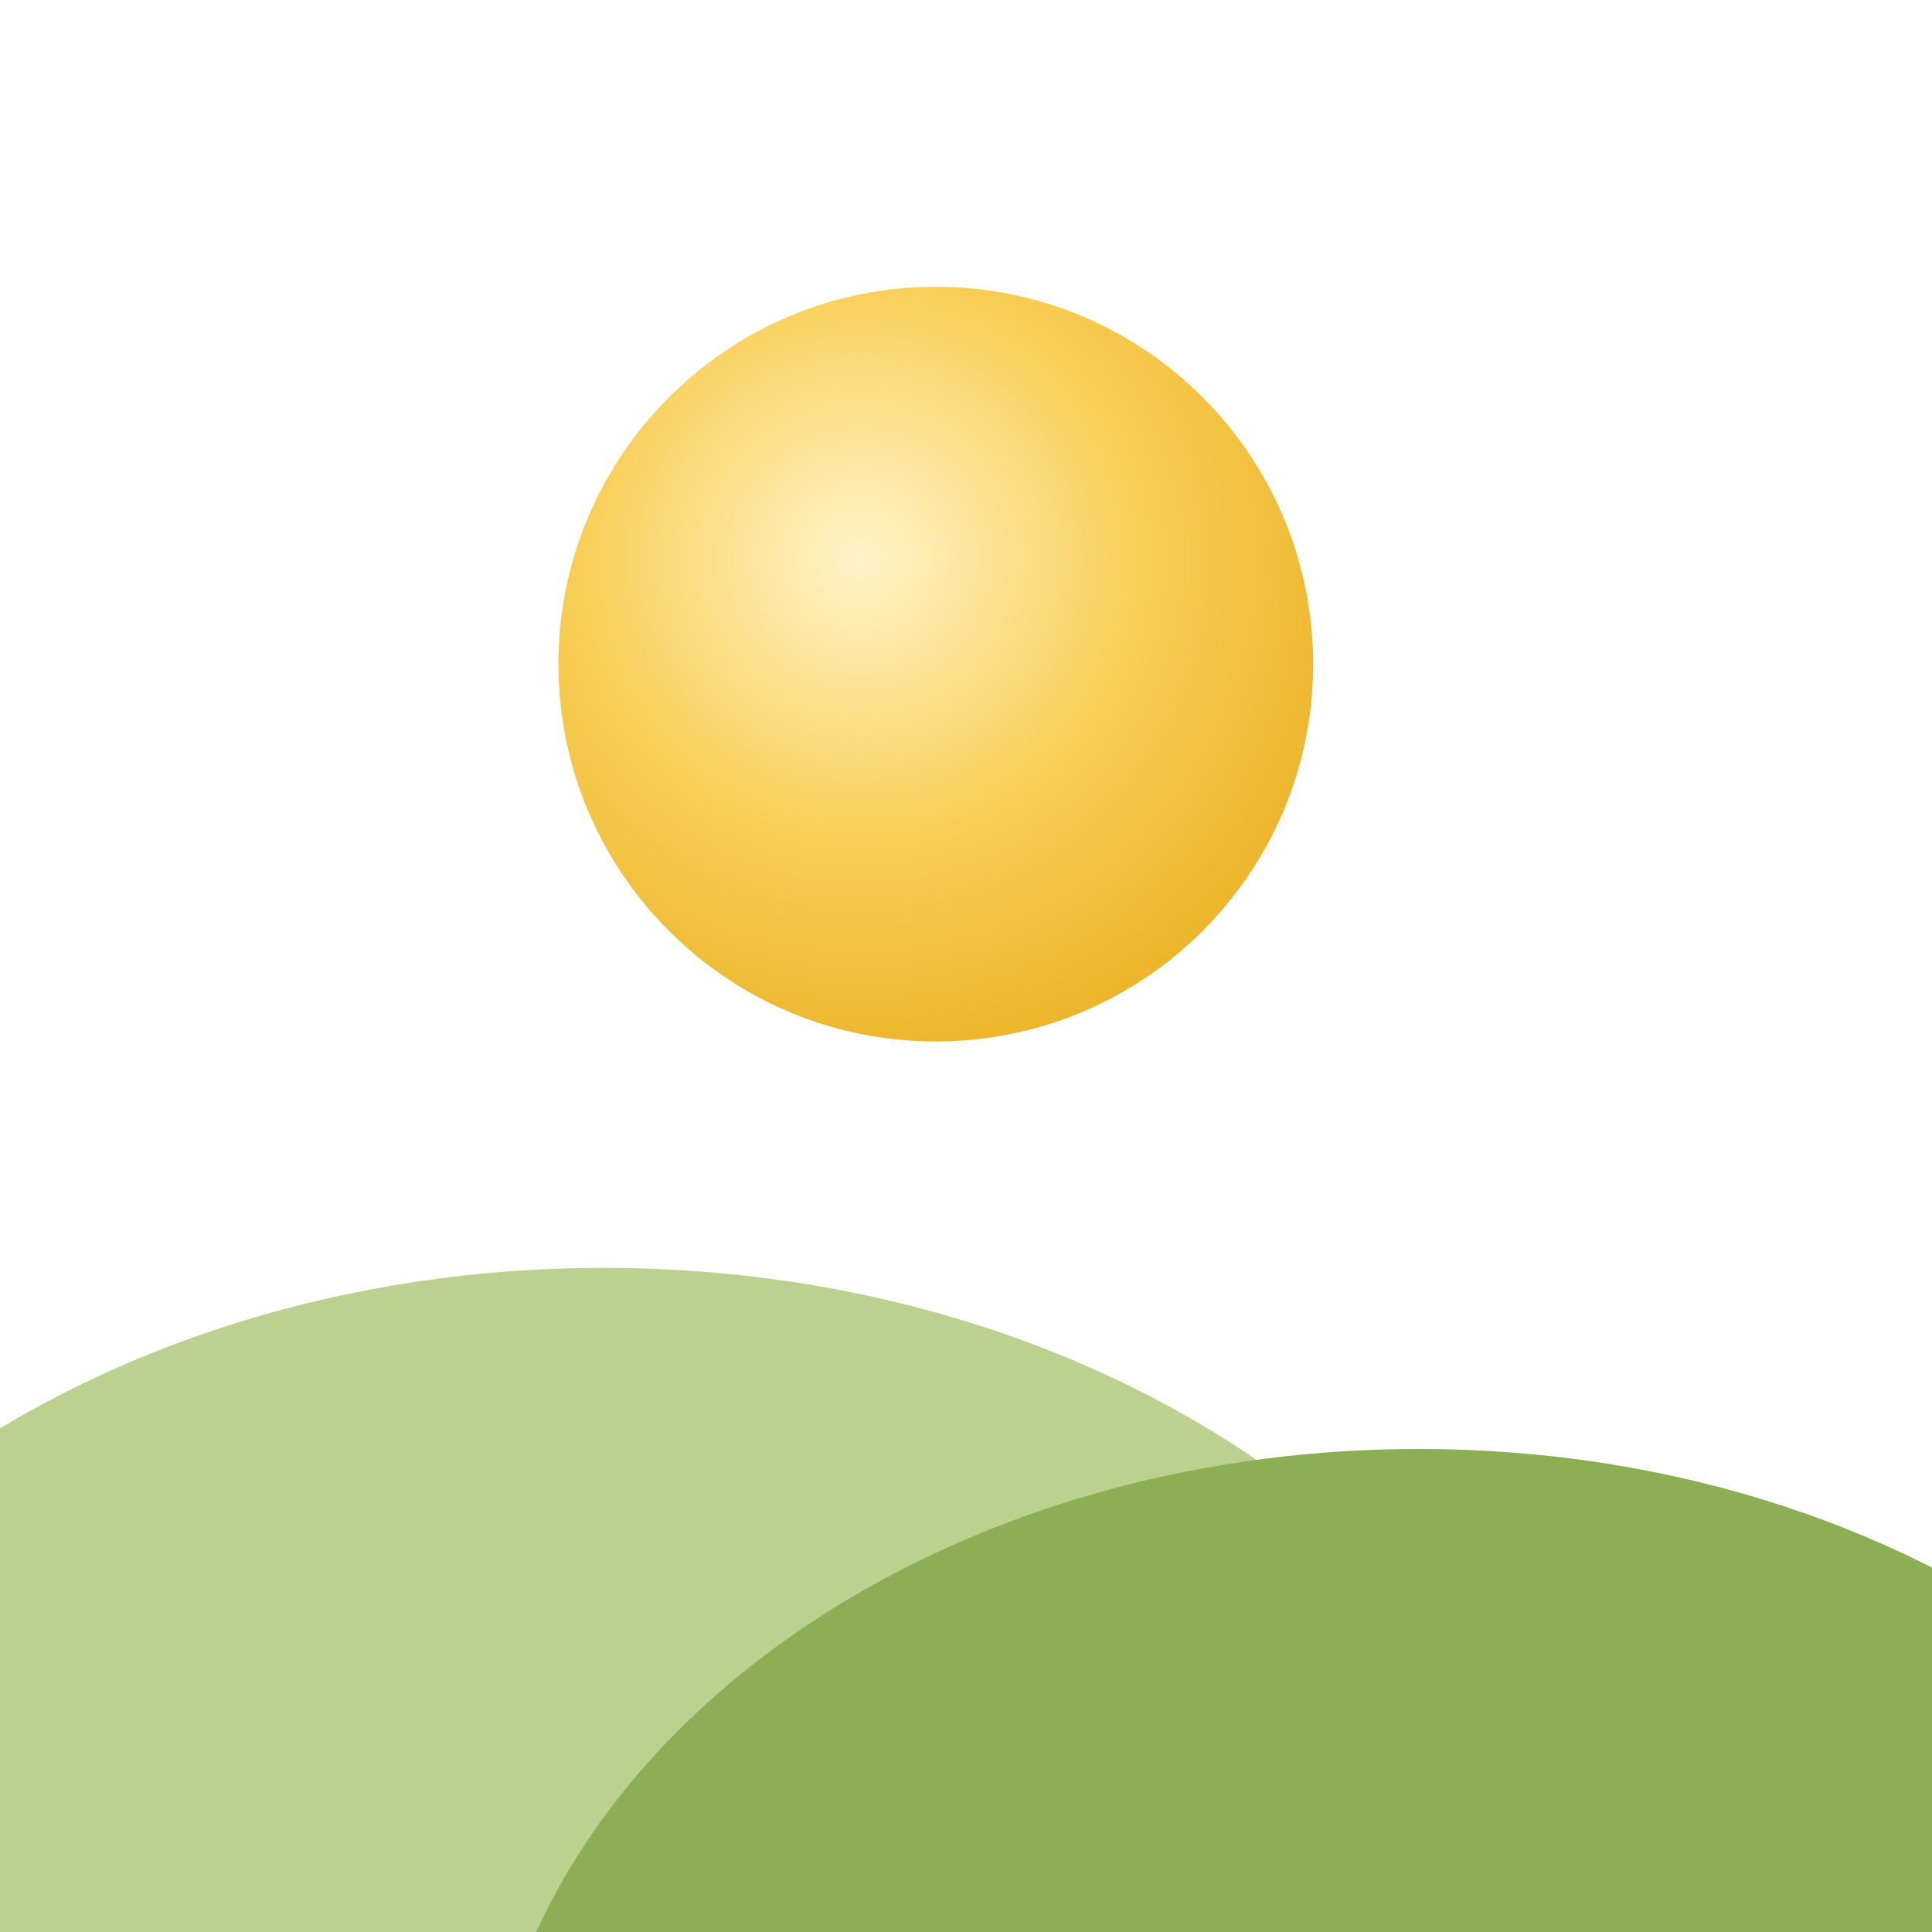
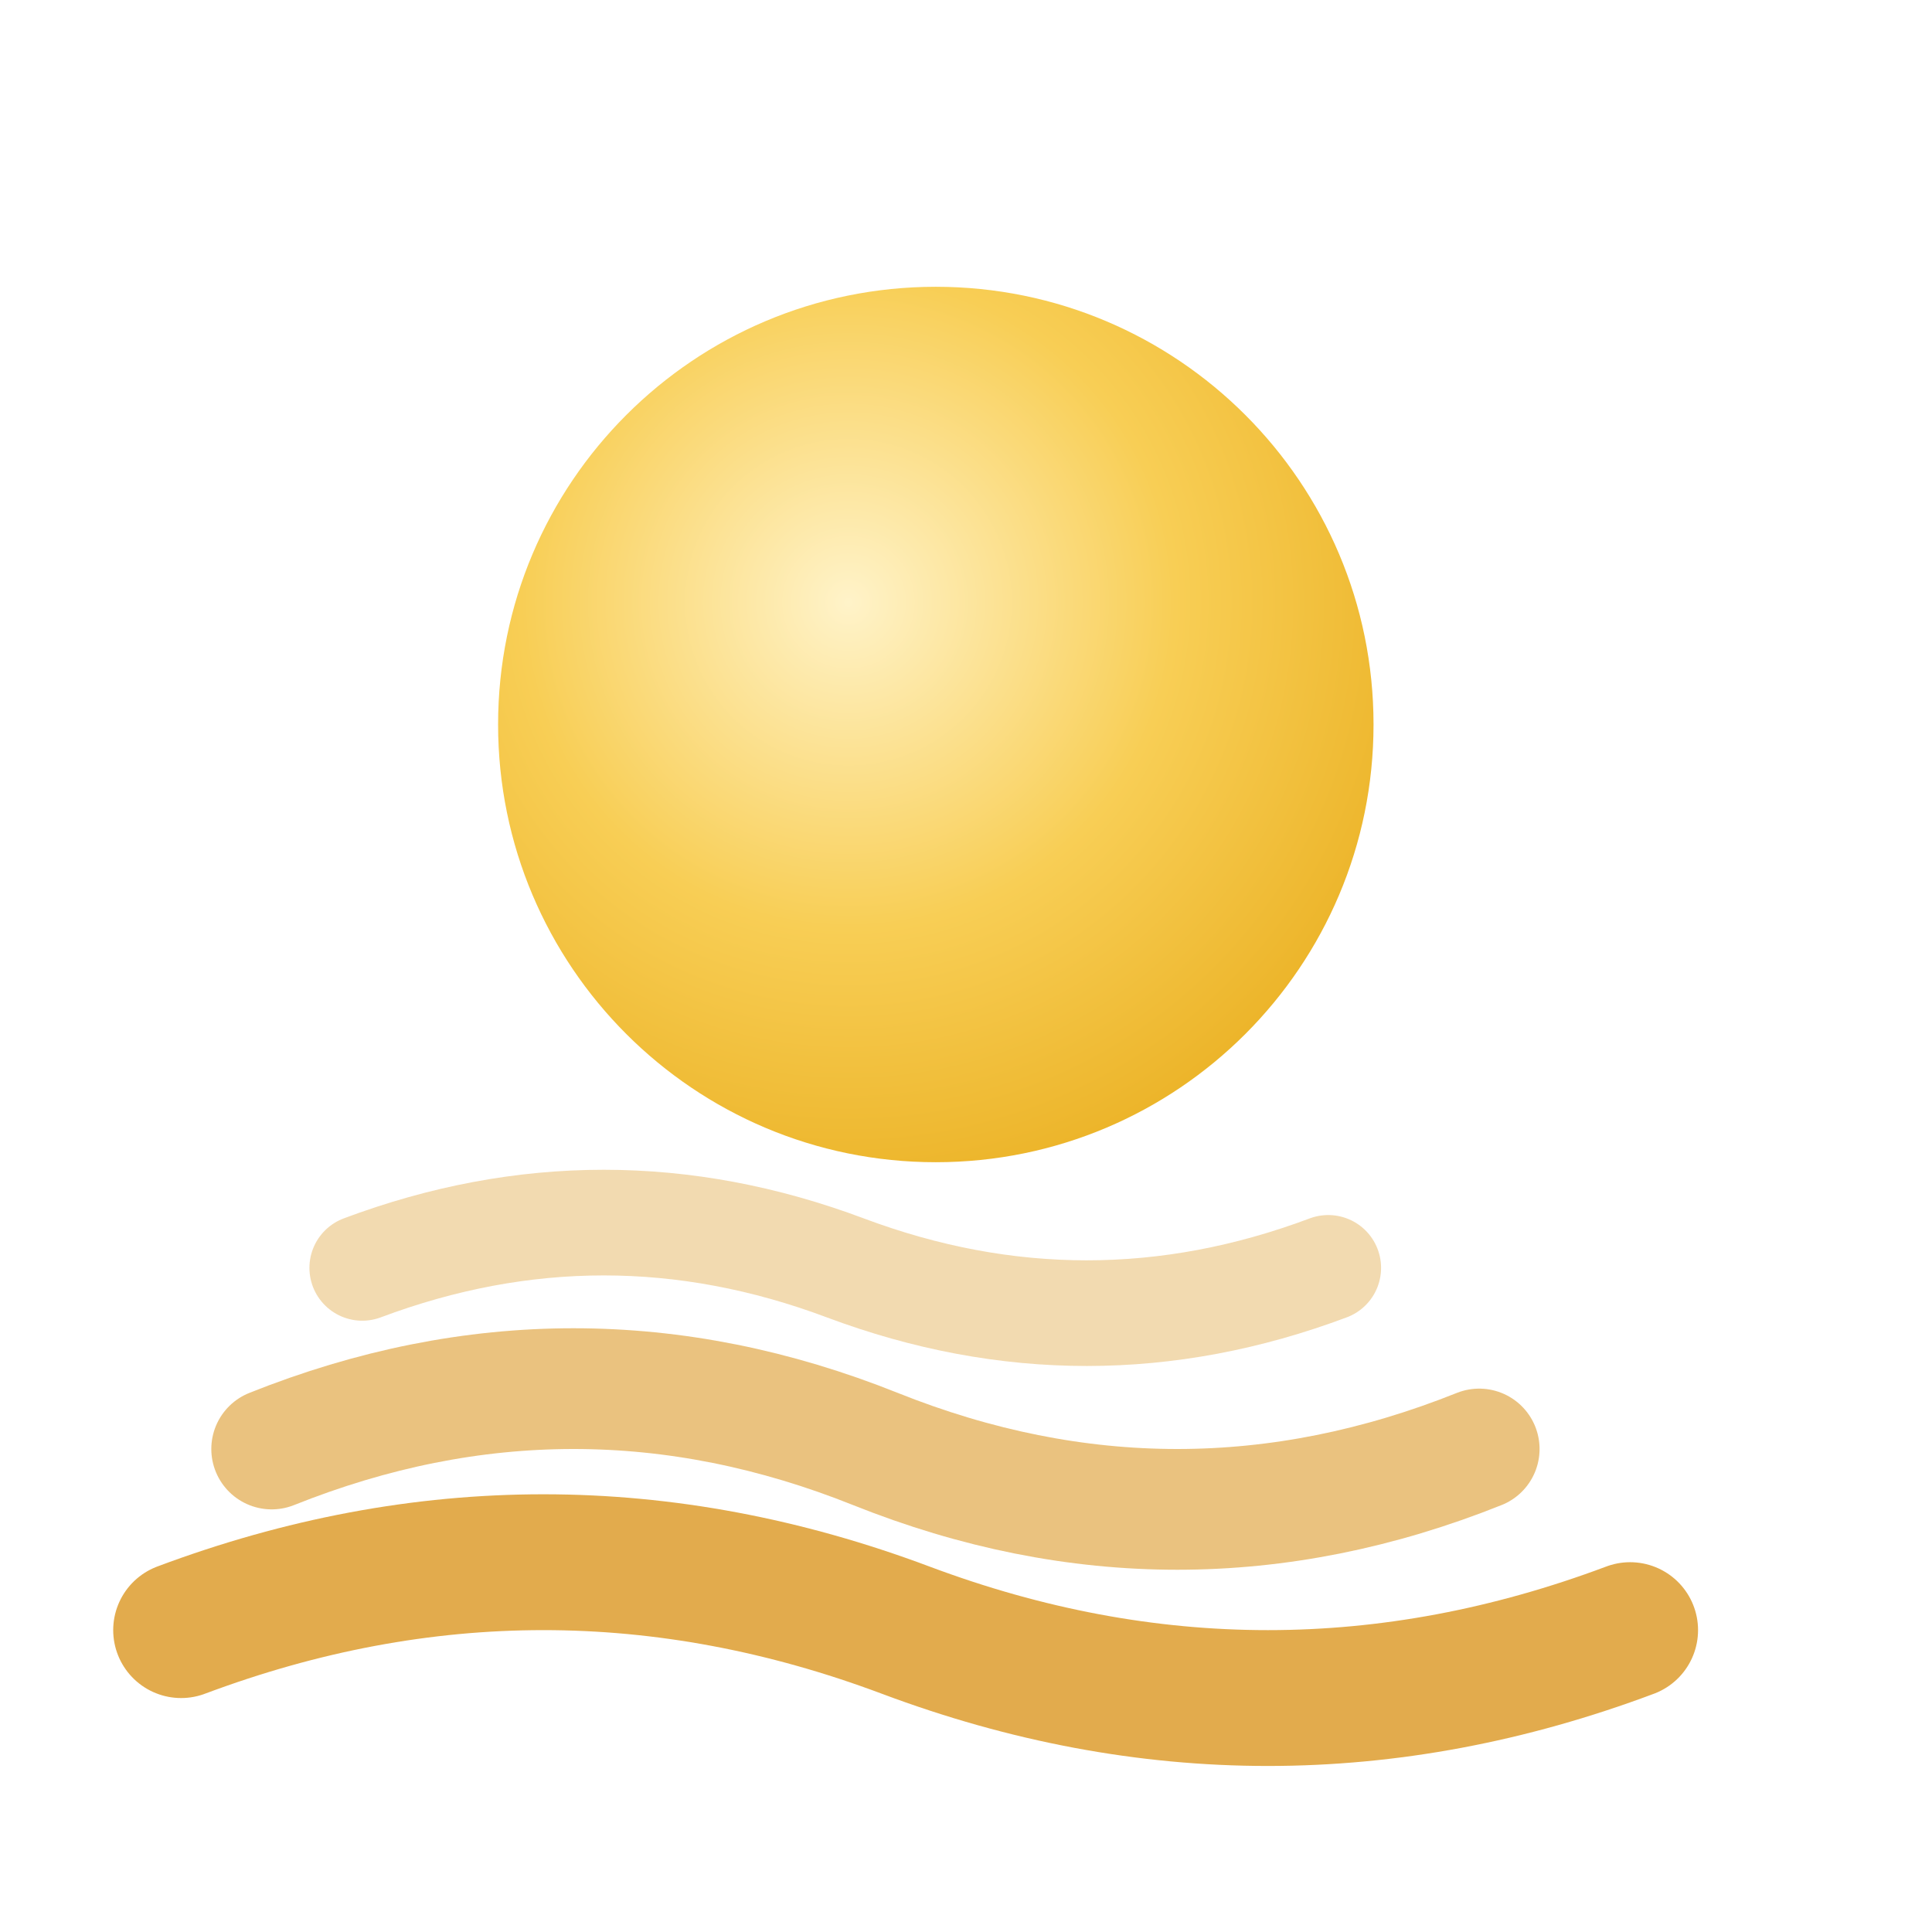
<svg xmlns="http://www.w3.org/2000/svg" viewBox="0 0 64 64" role="img" aria-label="alcyona">
  <defs>
    <radialGradient id="alcyonaSun" cx="40%" cy="36%" r="68%">
      <stop offset="0%" stop-color="#FFF3C9" />
      <stop offset="55%" stop-color="#F8CE55" />
      <stop offset="100%" stop-color="#ECB429" />
    </radialGradient>
  </defs>
-   <circle cx="31" cy="22" r="12.5" fill="url(#alcyonaSun)" />
-   <ellipse cx="20" cy="68" rx="33" ry="26" fill="#BCD08F" />
-   <ellipse cx="47" cy="72" rx="31" ry="24" fill="#8CAE54" />
+   <circle cx="31" cy="24" r="14.5" fill="url(#alcyonaSun)" />
+   <g fill="none" stroke="#DFA23A" stroke-linecap="round">
+     <path d="M 12 42 Q 20 39 28 42 T 44 42" stroke-width="3.5" opacity="0.4" />
+     <path d="M 9 48 Q 19 44 29 48 T 49 48" stroke-width="4" opacity="0.65" />
+     <path d="M 6 54 Q 18 49.5 30 54 T 54 54" stroke-width="4.5" opacity="0.9" />
+   </g>
</svg>
